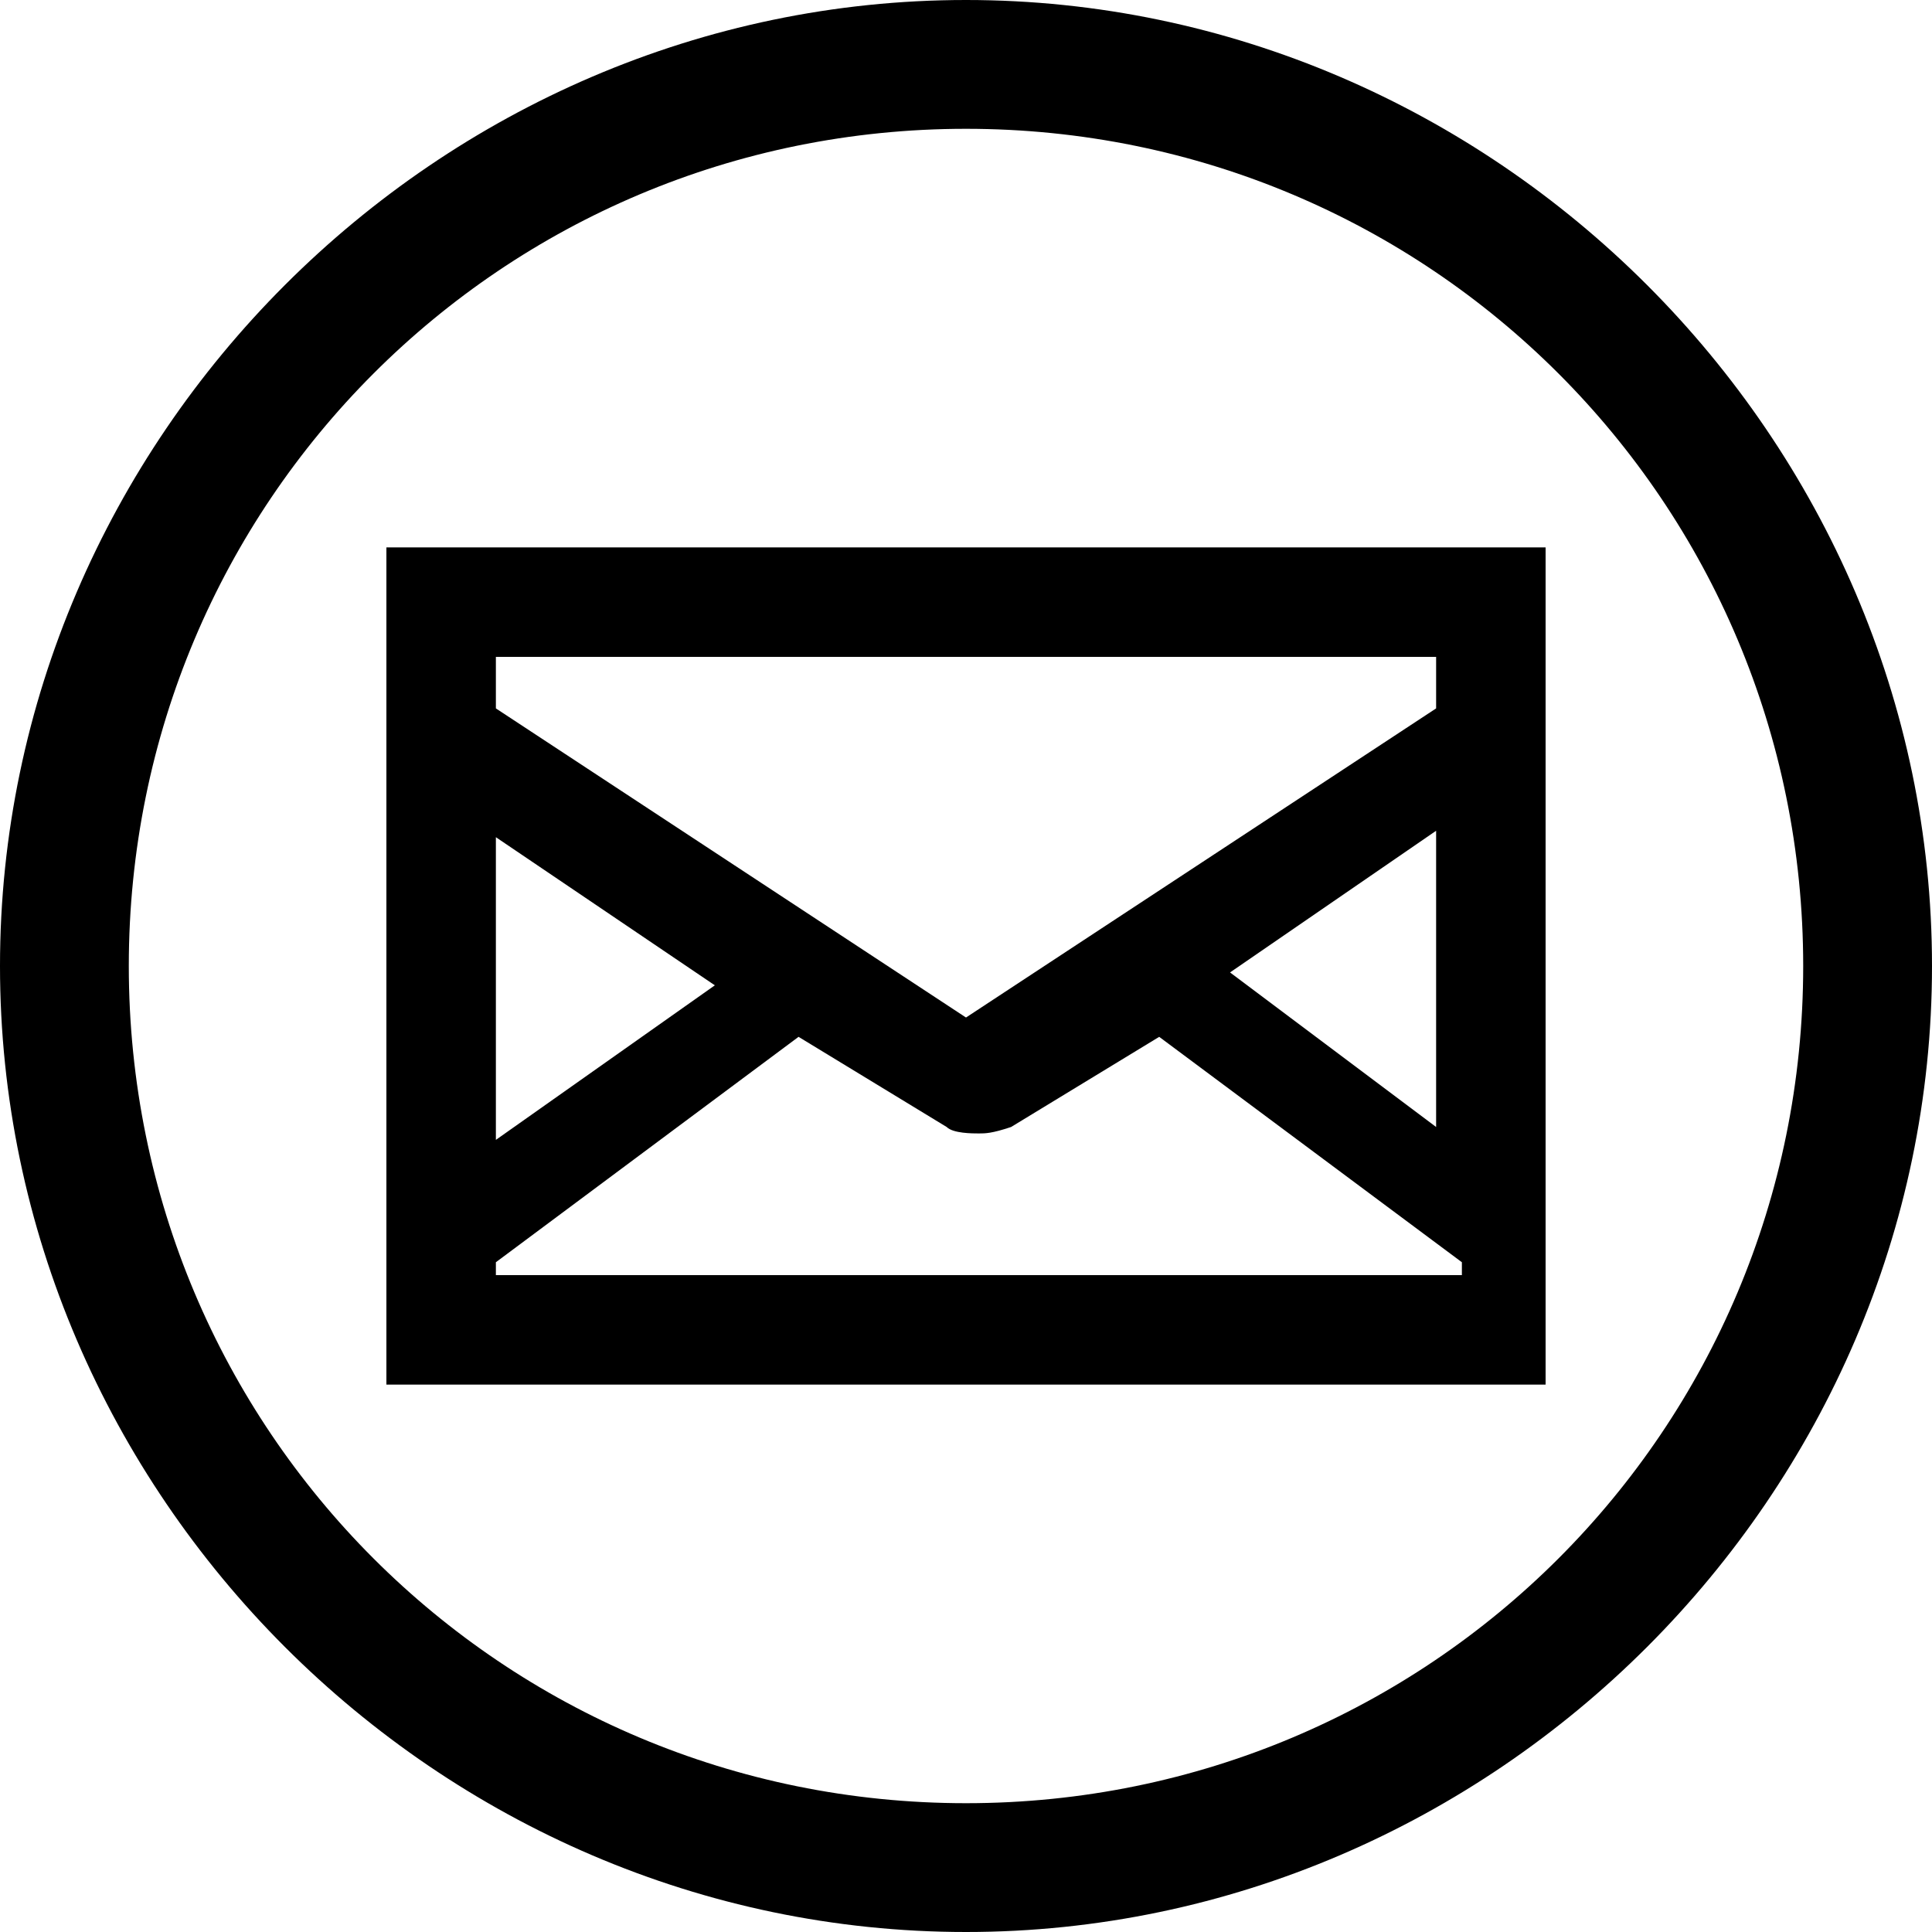
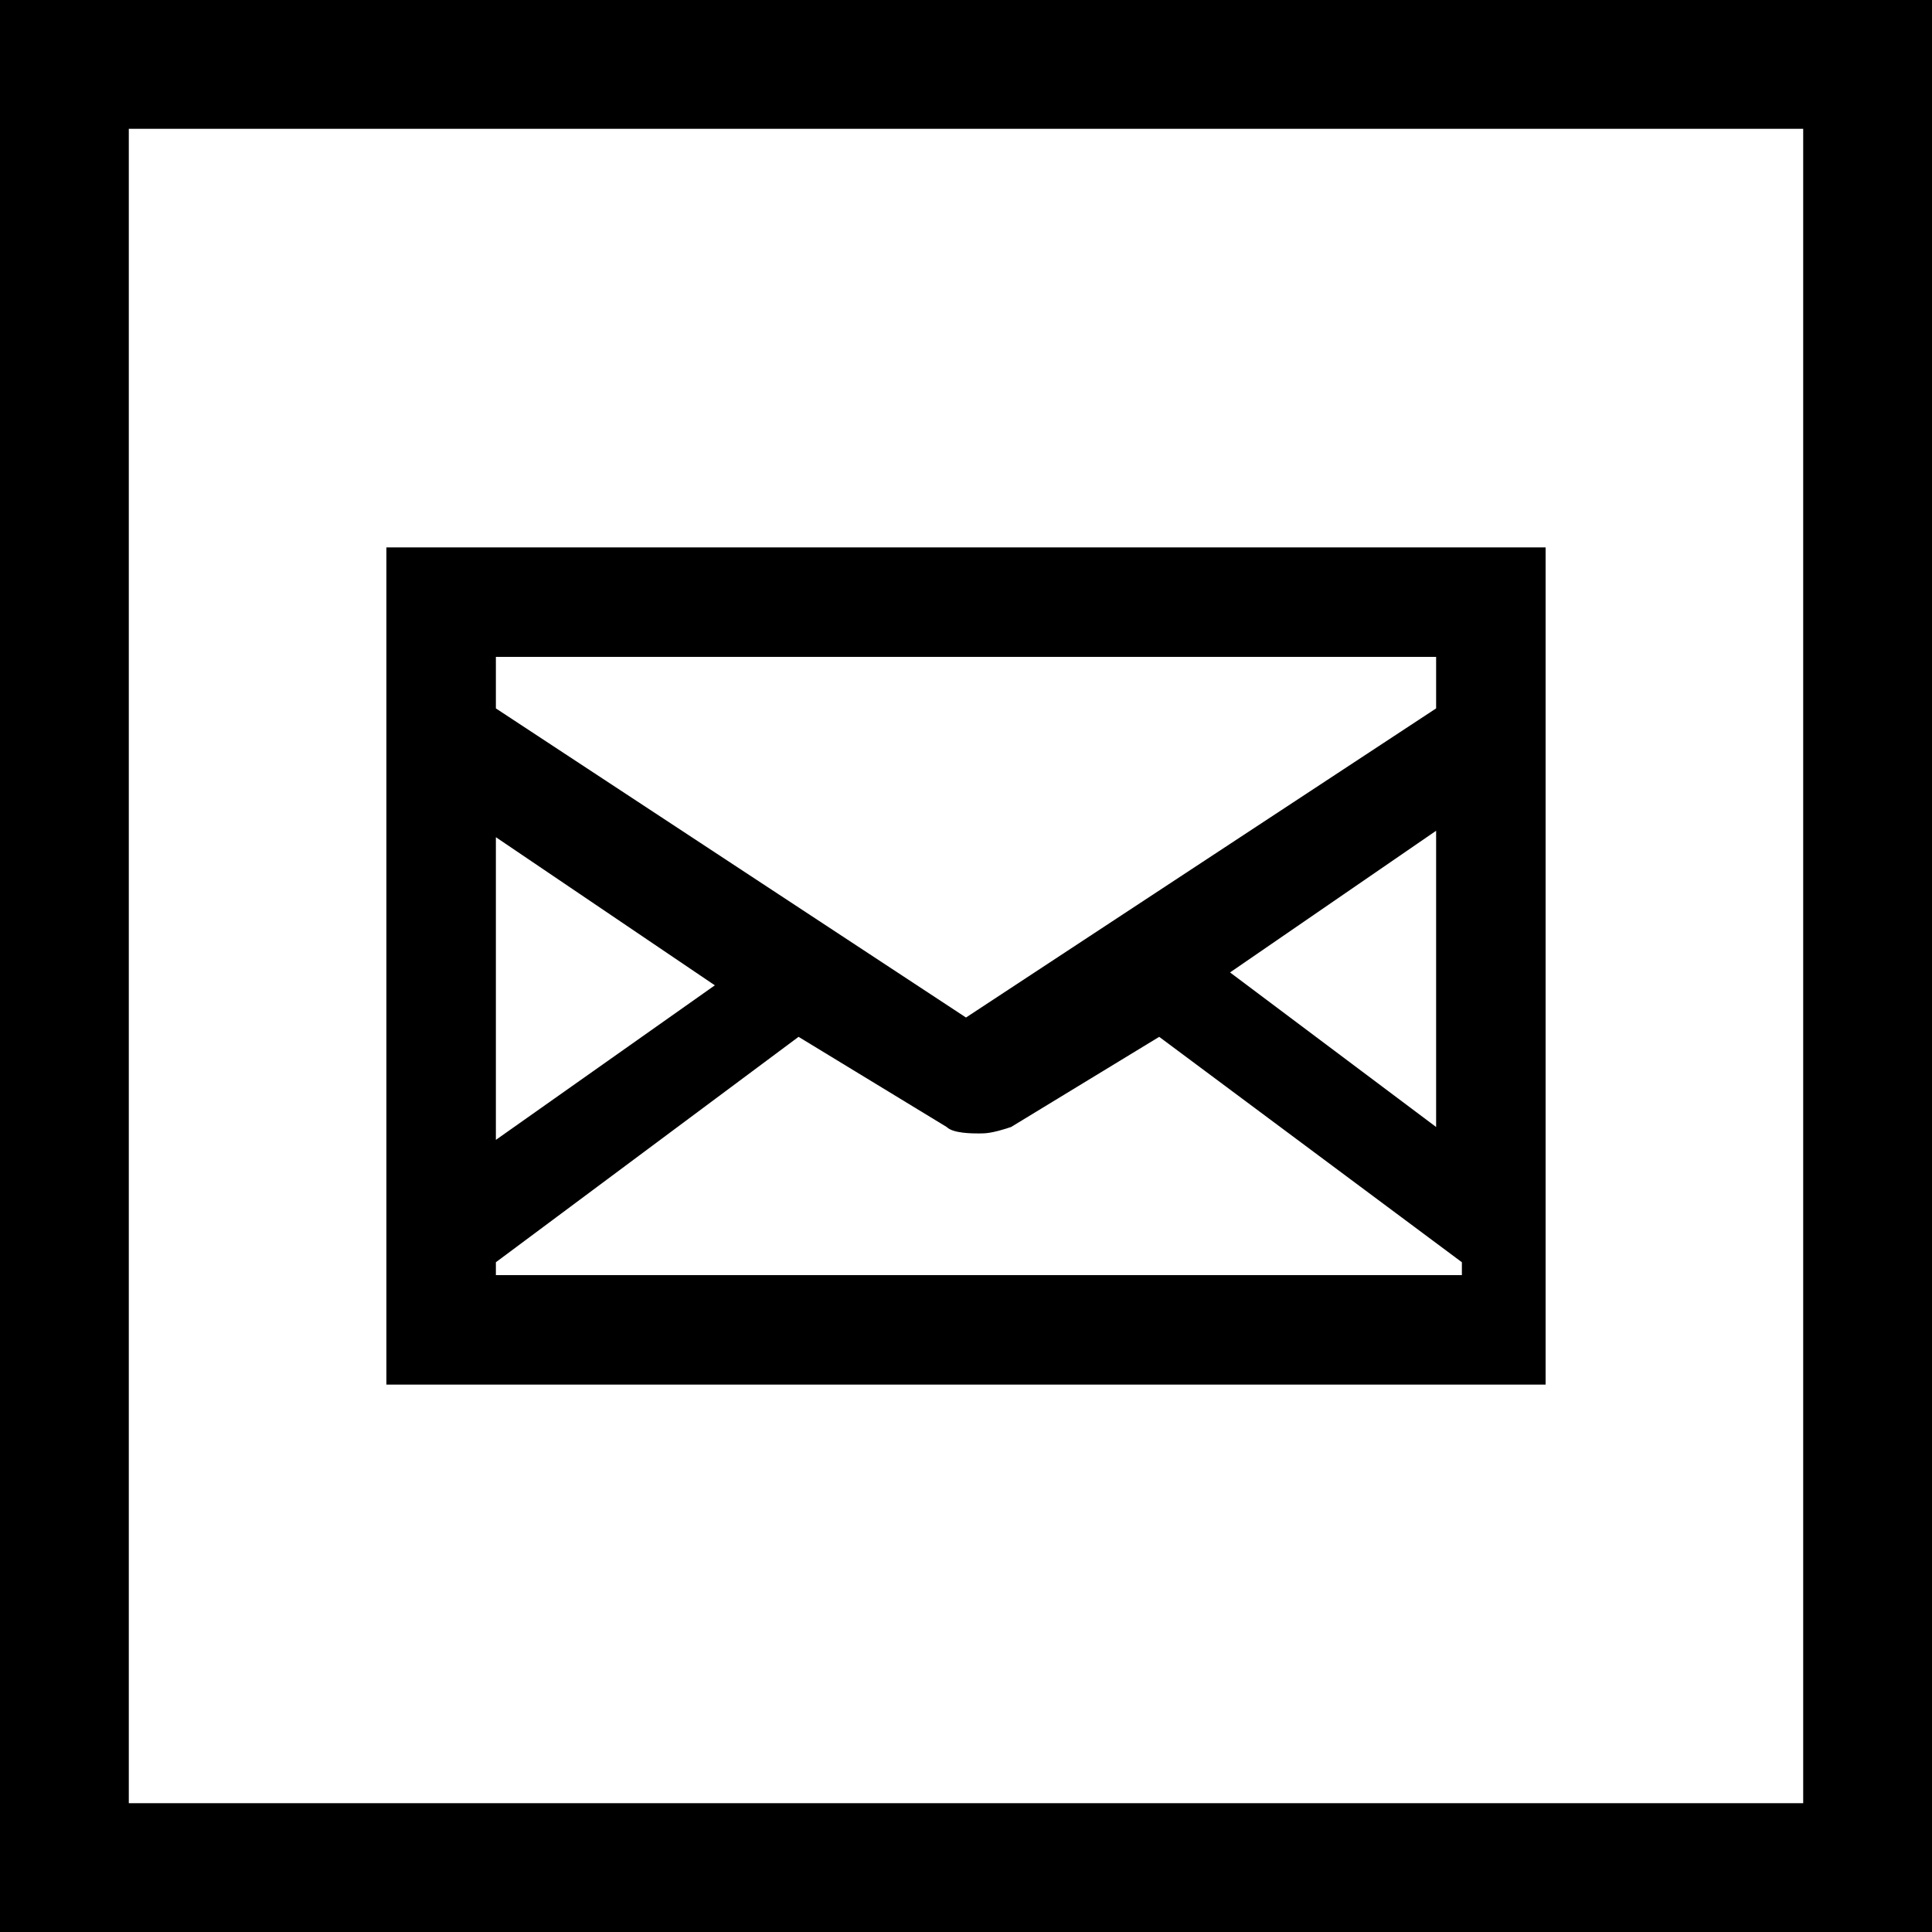
<svg xmlns="http://www.w3.org/2000/svg" version="1.1" id="Layer_1" x="0px" y="0px" viewBox="0 0 30 30" style="enable-background:new 0 0 30 30;" xml:space="preserve">
  <g>
-     <path d="M15,2c7.2,0,13,5.8,13,13s-5.8,13-13,13S2,22.2,2,15S7.8,2,15,2 M15,0C6.8,0,0,6.8,0,15s6.8,15,15,15s15-6.8,15-15   S23.2,0,15,0" />
    <path d="M6,21.5h18v-13H6V21.5z M7.7,13l3.4,2.3l-3.4,2.4C7.7,17.5,7.7,13,7.7,13z M22.3,19.8H7.7v-0.2l4.7-3.5l2.3,1.4   c0.1,0.1,0.4,0.1,0.5,0.1s0.2,0,0.5-0.1l2.3-1.4l4.7,3.5v0.2H22.3z M22.3,17.5l-3.2-2.4l3.2-2.2V17.5z M22.3,11L15,15.8L7.7,11   v-0.8h14.6V11z" />
  </g>
+   <g>
+     <path d="M28,2v26H2V2H28 M30,0H0v30h30V0L30,0z" />
+   </g>
</svg>
